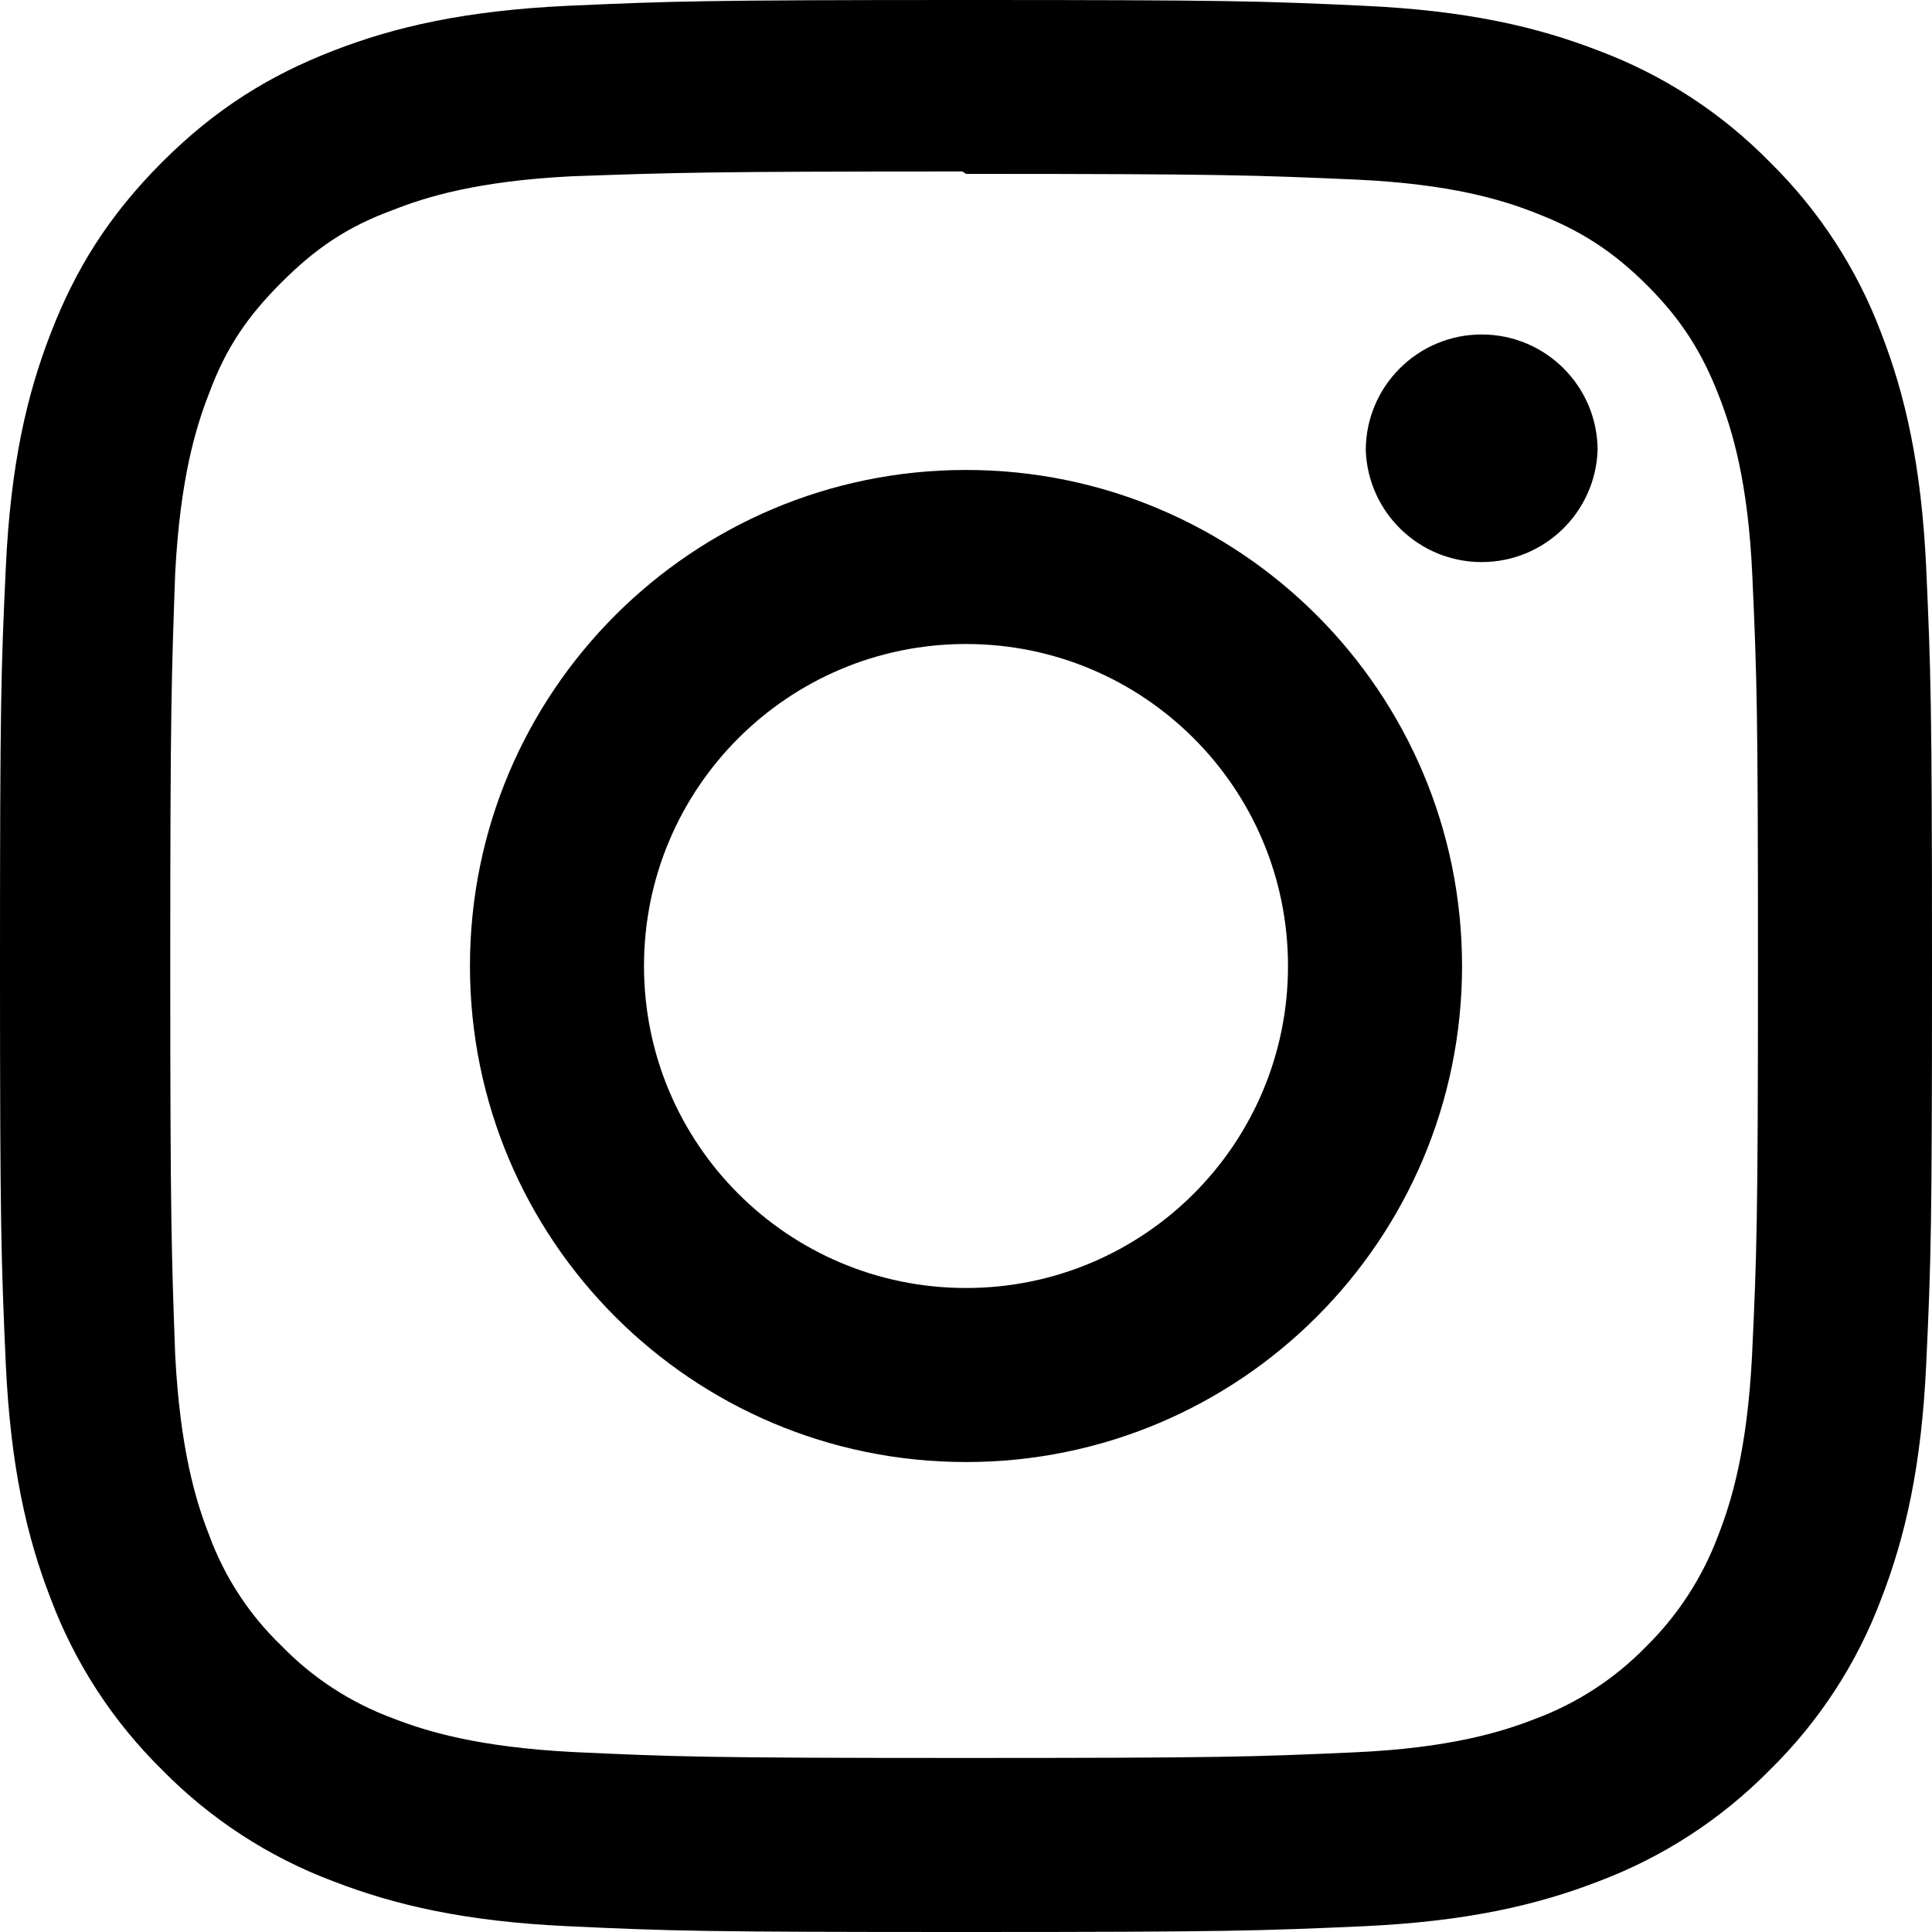
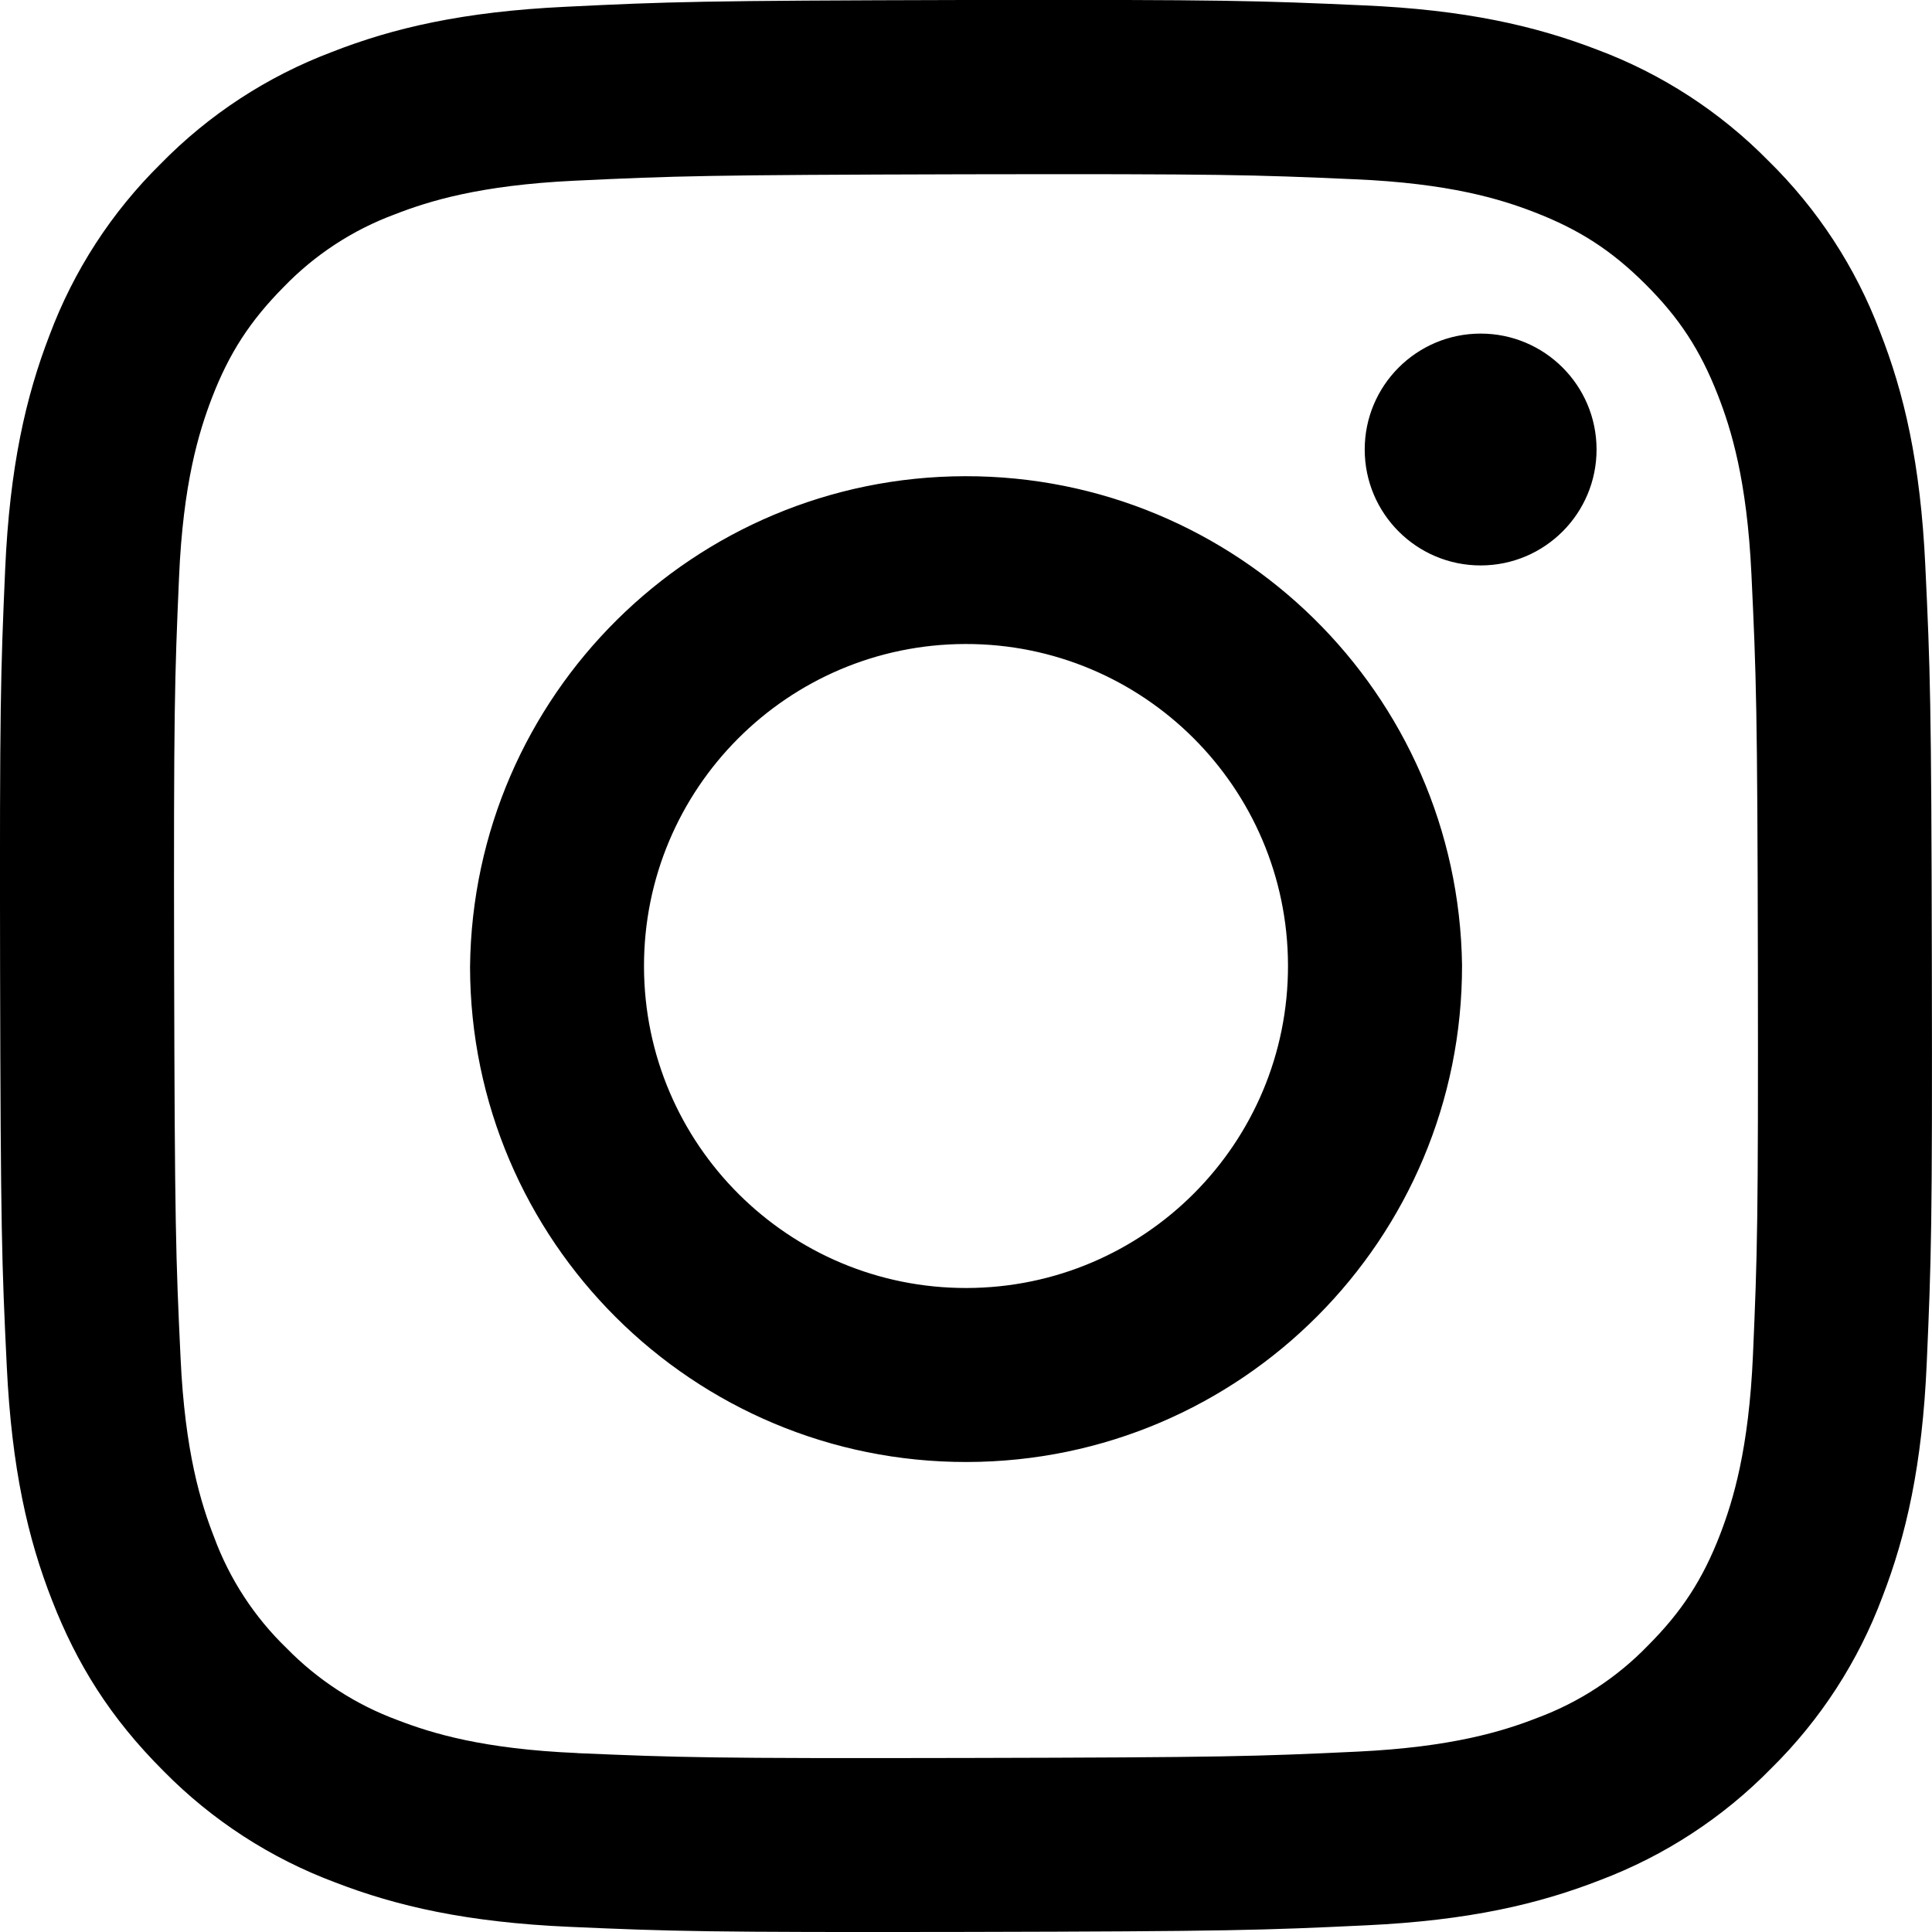
<svg xmlns="http://www.w3.org/2000/svg" viewBox="0 0 24 24">
-   <path d="M12 0C8.74 0 8.333.015 7.053.072 5.775.132 4.905.333 4.14.63c-.789.306-1.459.717-2.126 1.384S.935 3.35.63 4.14C.333 4.905.131 5.775.072 7.053.012 8.333 0 8.74 0 12s.015 3.667.072 4.947c.06 1.277.261 2.148.558 2.913a5.885 5.885 0 0 0 1.384 2.126A5.868 5.868 0 0 0 4.14 23.37c.766.296 1.636.499 2.913.558C8.333 23.988 8.74 24 12 24s3.667-.015 4.947-.072c1.277-.06 2.148-.262 2.913-.558a5.898 5.898 0 0 0 2.126-1.384 5.86 5.86 0 0 0 1.384-2.126c.296-.765.499-1.636.558-2.913.06-1.28.072-1.687.072-4.947s-.015-3.667-.072-4.947c-.06-1.277-.262-2.149-.558-2.913a5.89 5.89 0 0 0-1.384-2.126A5.847 5.847 0 0 0 19.86.63c-.765-.297-1.636-.499-2.913-.558C15.667.012 15.26 0 12 0zm0 2.16c3.203 0 3.585.016 4.85.071 1.17.055 1.805.249 2.227.415.562.217.96.477 1.382.896.419.42.679.819.896 1.381.164.422.36 1.057.413 2.227.057 1.266.07 1.646.07 4.85s-.015 3.585-.074 4.85c-.061 1.17-.256 1.805-.421 2.227a3.81 3.81 0 0 1-.899 1.382 3.744 3.744 0 0 1-1.38.896c-.42.164-1.065.36-2.235.413-1.274.057-1.649.07-4.859.07-3.211 0-3.586-.015-4.859-.074-1.171-.061-1.816-.256-2.236-.421a3.716 3.716 0 0 1-1.379-.899 3.644 3.644 0 0 1-.9-1.38c-.165-.42-.359-1.065-.42-2.235-.045-1.26-.061-1.649-.061-4.844 0-3.196.016-3.586.061-4.861.061-1.17.255-1.814.42-2.234.21-.57.479-.96.9-1.381.419-.419.81-.689 1.379-.898.42-.166 1.051-.361 2.221-.421 1.275-.045 1.65-.06 4.859-.06l.045.03zm0 3.678a6.162 6.162 0 1 0 0 12.324 6.162 6.162 0 1 0 0-12.324zM12 16c-2.21 0-4-1.79-4-4s1.79-4 4-4 4 1.79 4 4-1.79 4-4 4zm7.846-10.405a1.441 1.441 0 0 1-2.88 0 1.44 1.44 0 0 1 2.88 0z" />
+   <path d="M7.03.084c-1.277.06-2.149.264-2.91.563a5.874 5.874 0 0 0-2.124 1.388 5.878 5.878 0 0 0-1.38 2.127C.321 4.926.12 5.8.064 7.076.008 8.354-.005 8.764.001 12.023c.007 3.259.021 3.667.083 4.947.061 1.277.264 2.149.563 2.911.308.789.72 1.457 1.388 2.123a5.872 5.872 0 0 0 2.129 1.38c.763.295 1.636.496 2.913.552 1.278.056 1.689.069 4.947.063 3.257-.007 3.668-.021 4.947-.082 1.28-.06 2.147-.265 2.91-.563a5.881 5.881 0 0 0 2.123-1.388 5.881 5.881 0 0 0 1.38-2.129c.295-.763.496-1.636.551-2.912.056-1.28.07-1.69.063-4.948-.006-3.258-.02-3.667-.081-4.947-.06-1.28-.264-2.148-.564-2.911a5.892 5.892 0 0 0-1.387-2.123 5.857 5.857 0 0 0-2.128-1.38C19.074.322 18.202.12 16.924.066 15.647.009 15.236-.006 11.977 0 8.718.008 8.31.021 7.03.084m.14 21.693c-1.17-.05-1.805-.245-2.228-.408a3.736 3.736 0 0 1-1.382-.895 3.695 3.695 0 0 1-.9-1.378c-.165-.423-.363-1.058-.417-2.228-.06-1.264-.072-1.644-.08-4.848-.006-3.204.006-3.583.061-4.848.05-1.169.246-1.805.408-2.228.216-.561.477-.96.895-1.382a3.705 3.705 0 0 1 1.379-.9c.423-.165 1.057-.361 2.227-.417 1.265-.06 1.644-.072 4.848-.08 3.203-.006 3.583.006 4.85.062 1.168.05 1.804.244 2.227.408.56.216.96.475 1.382.895.421.42.681.817.9 1.378.165.422.362 1.056.417 2.227.06 1.265.074 1.645.08 4.848.005 3.203-.006 3.583-.061 4.848-.051 1.17-.245 1.805-.408 2.23-.216.56-.477.96-.896 1.38a3.705 3.705 0 0 1-1.378.9c-.422.165-1.058.362-2.226.418-1.266.06-1.645.072-4.85.079-3.204.007-3.582-.006-4.848-.06m9.783-16.192a1.44 1.44 0 1 0 1.437-1.442 1.44 1.44 0 0 0-1.437 1.442M5.839 12.012a6.161 6.161 0 1 0 12.323-.024 6.162 6.162 0 0 0-12.323.024M8 12.008A4 4 0 1 1 12.008 16 4 4 0 0 1 8 12.008" />
</svg>
